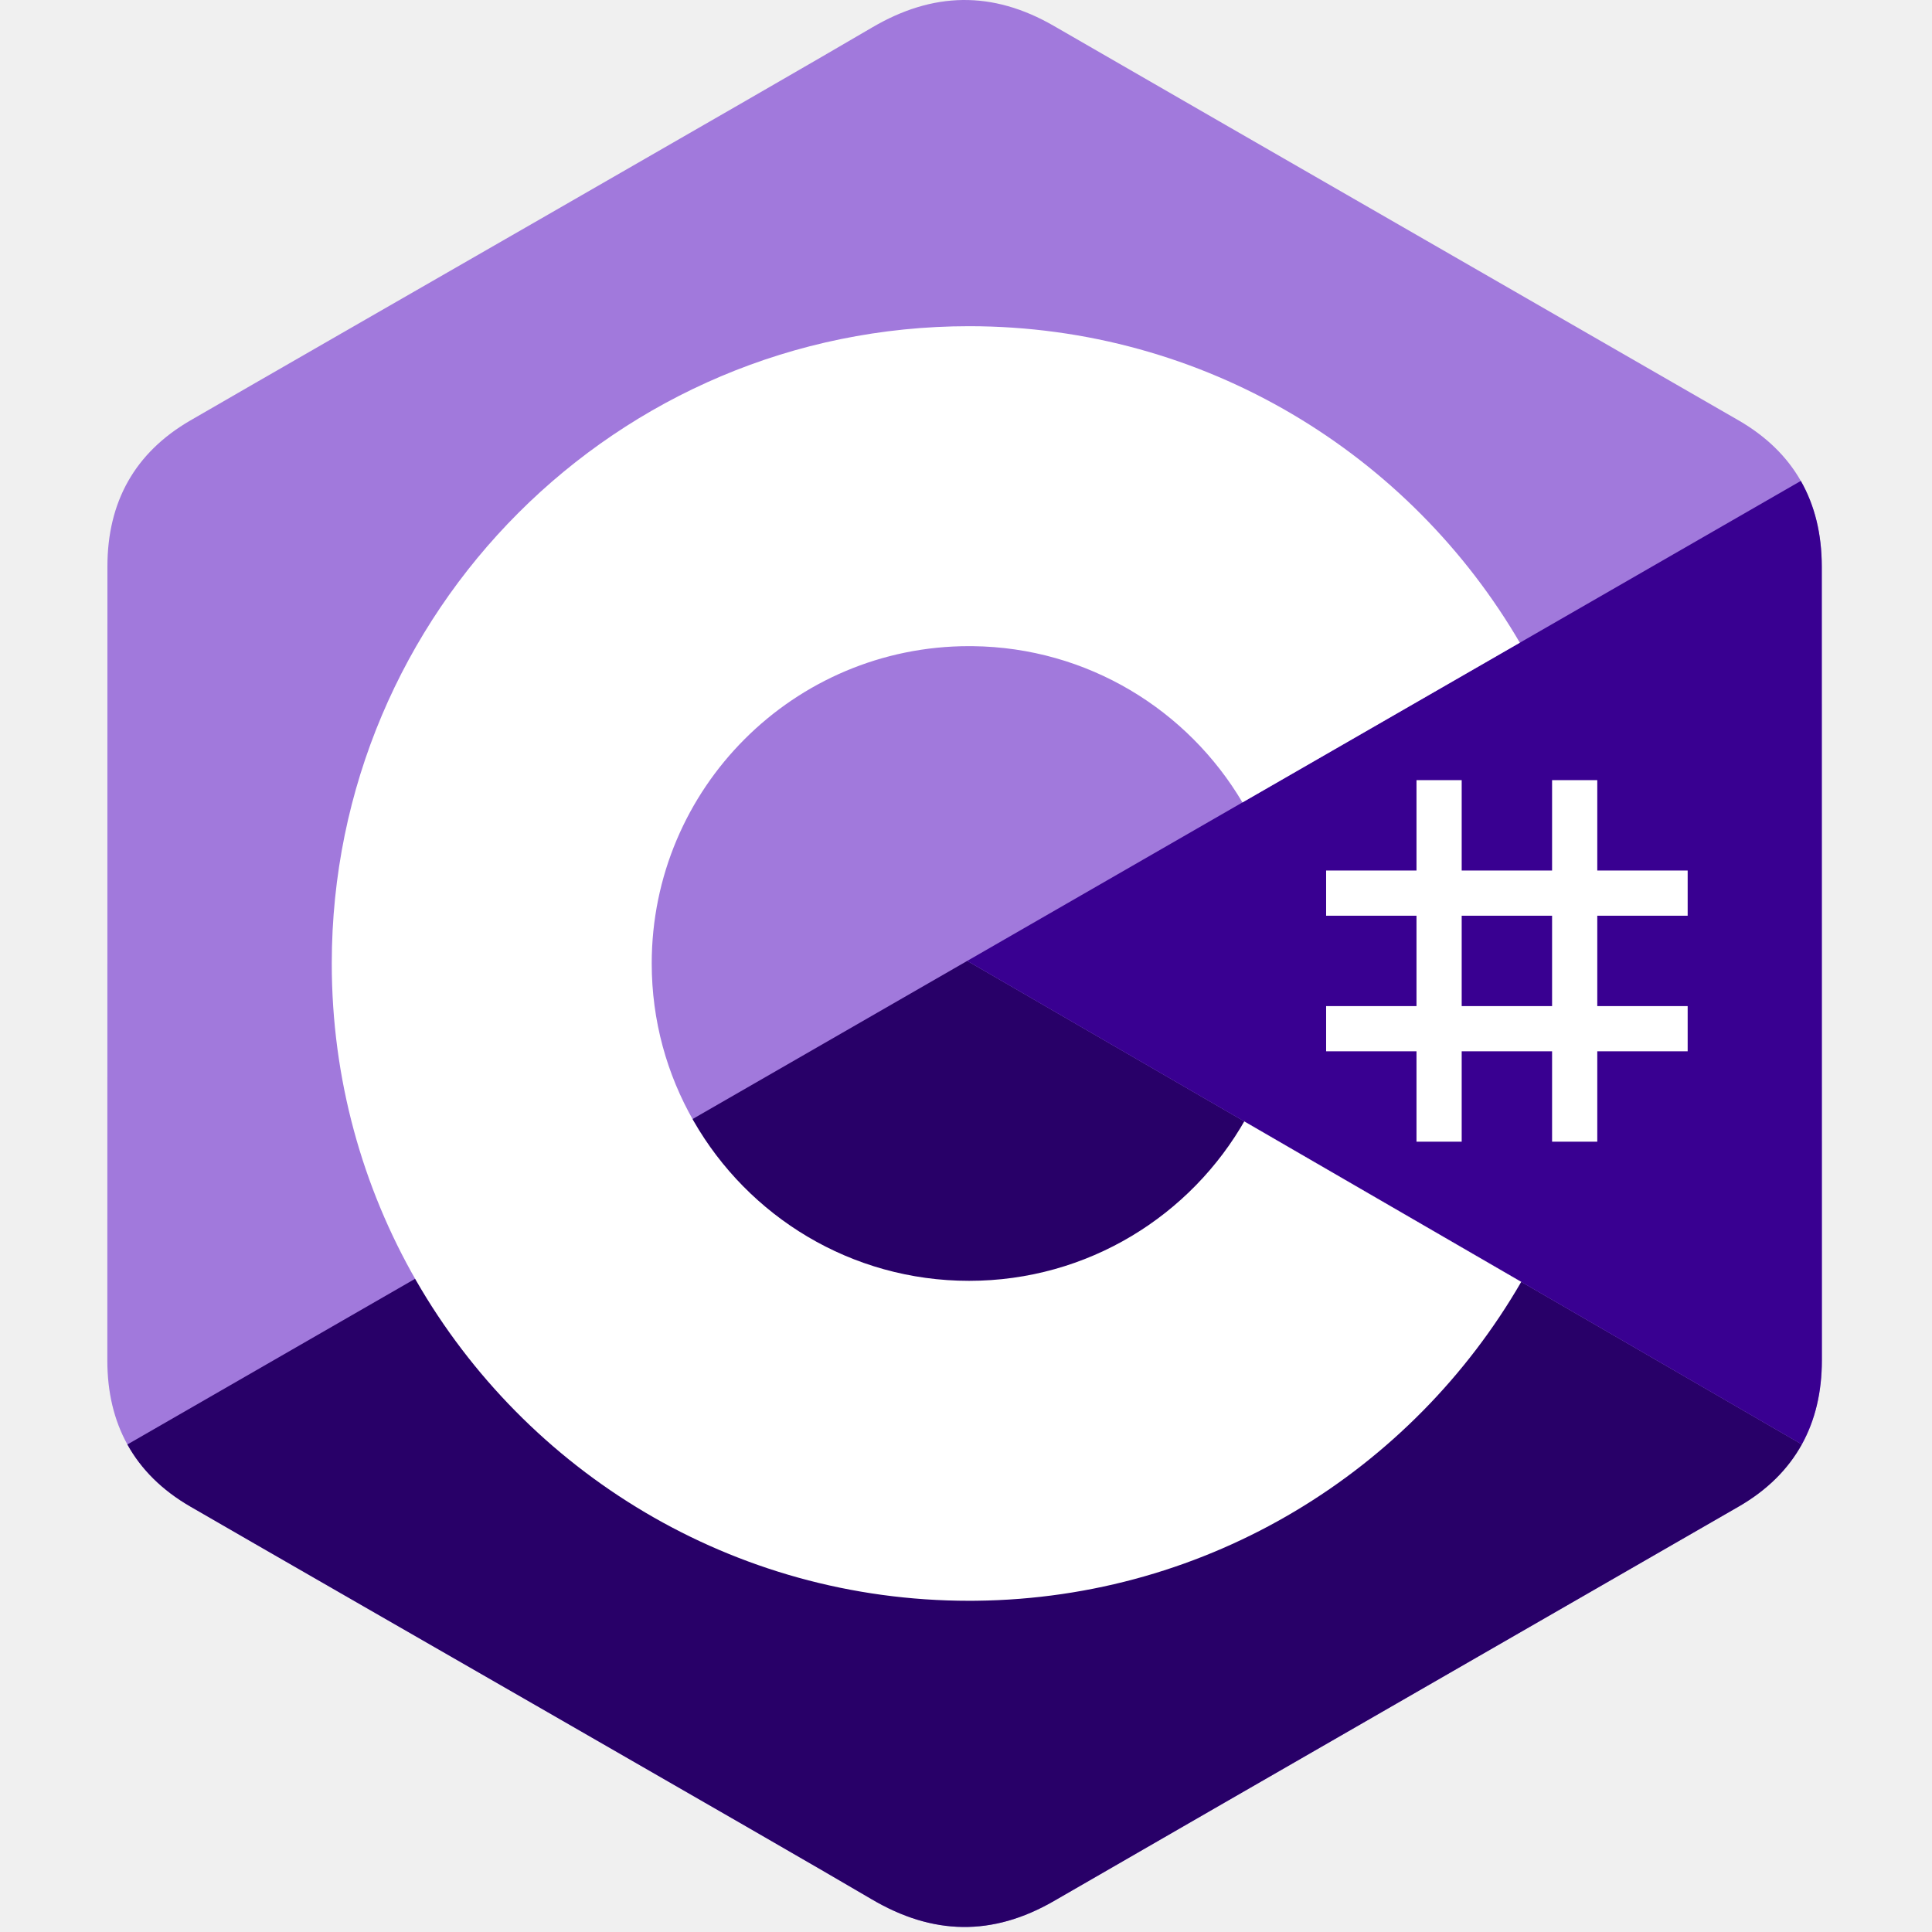
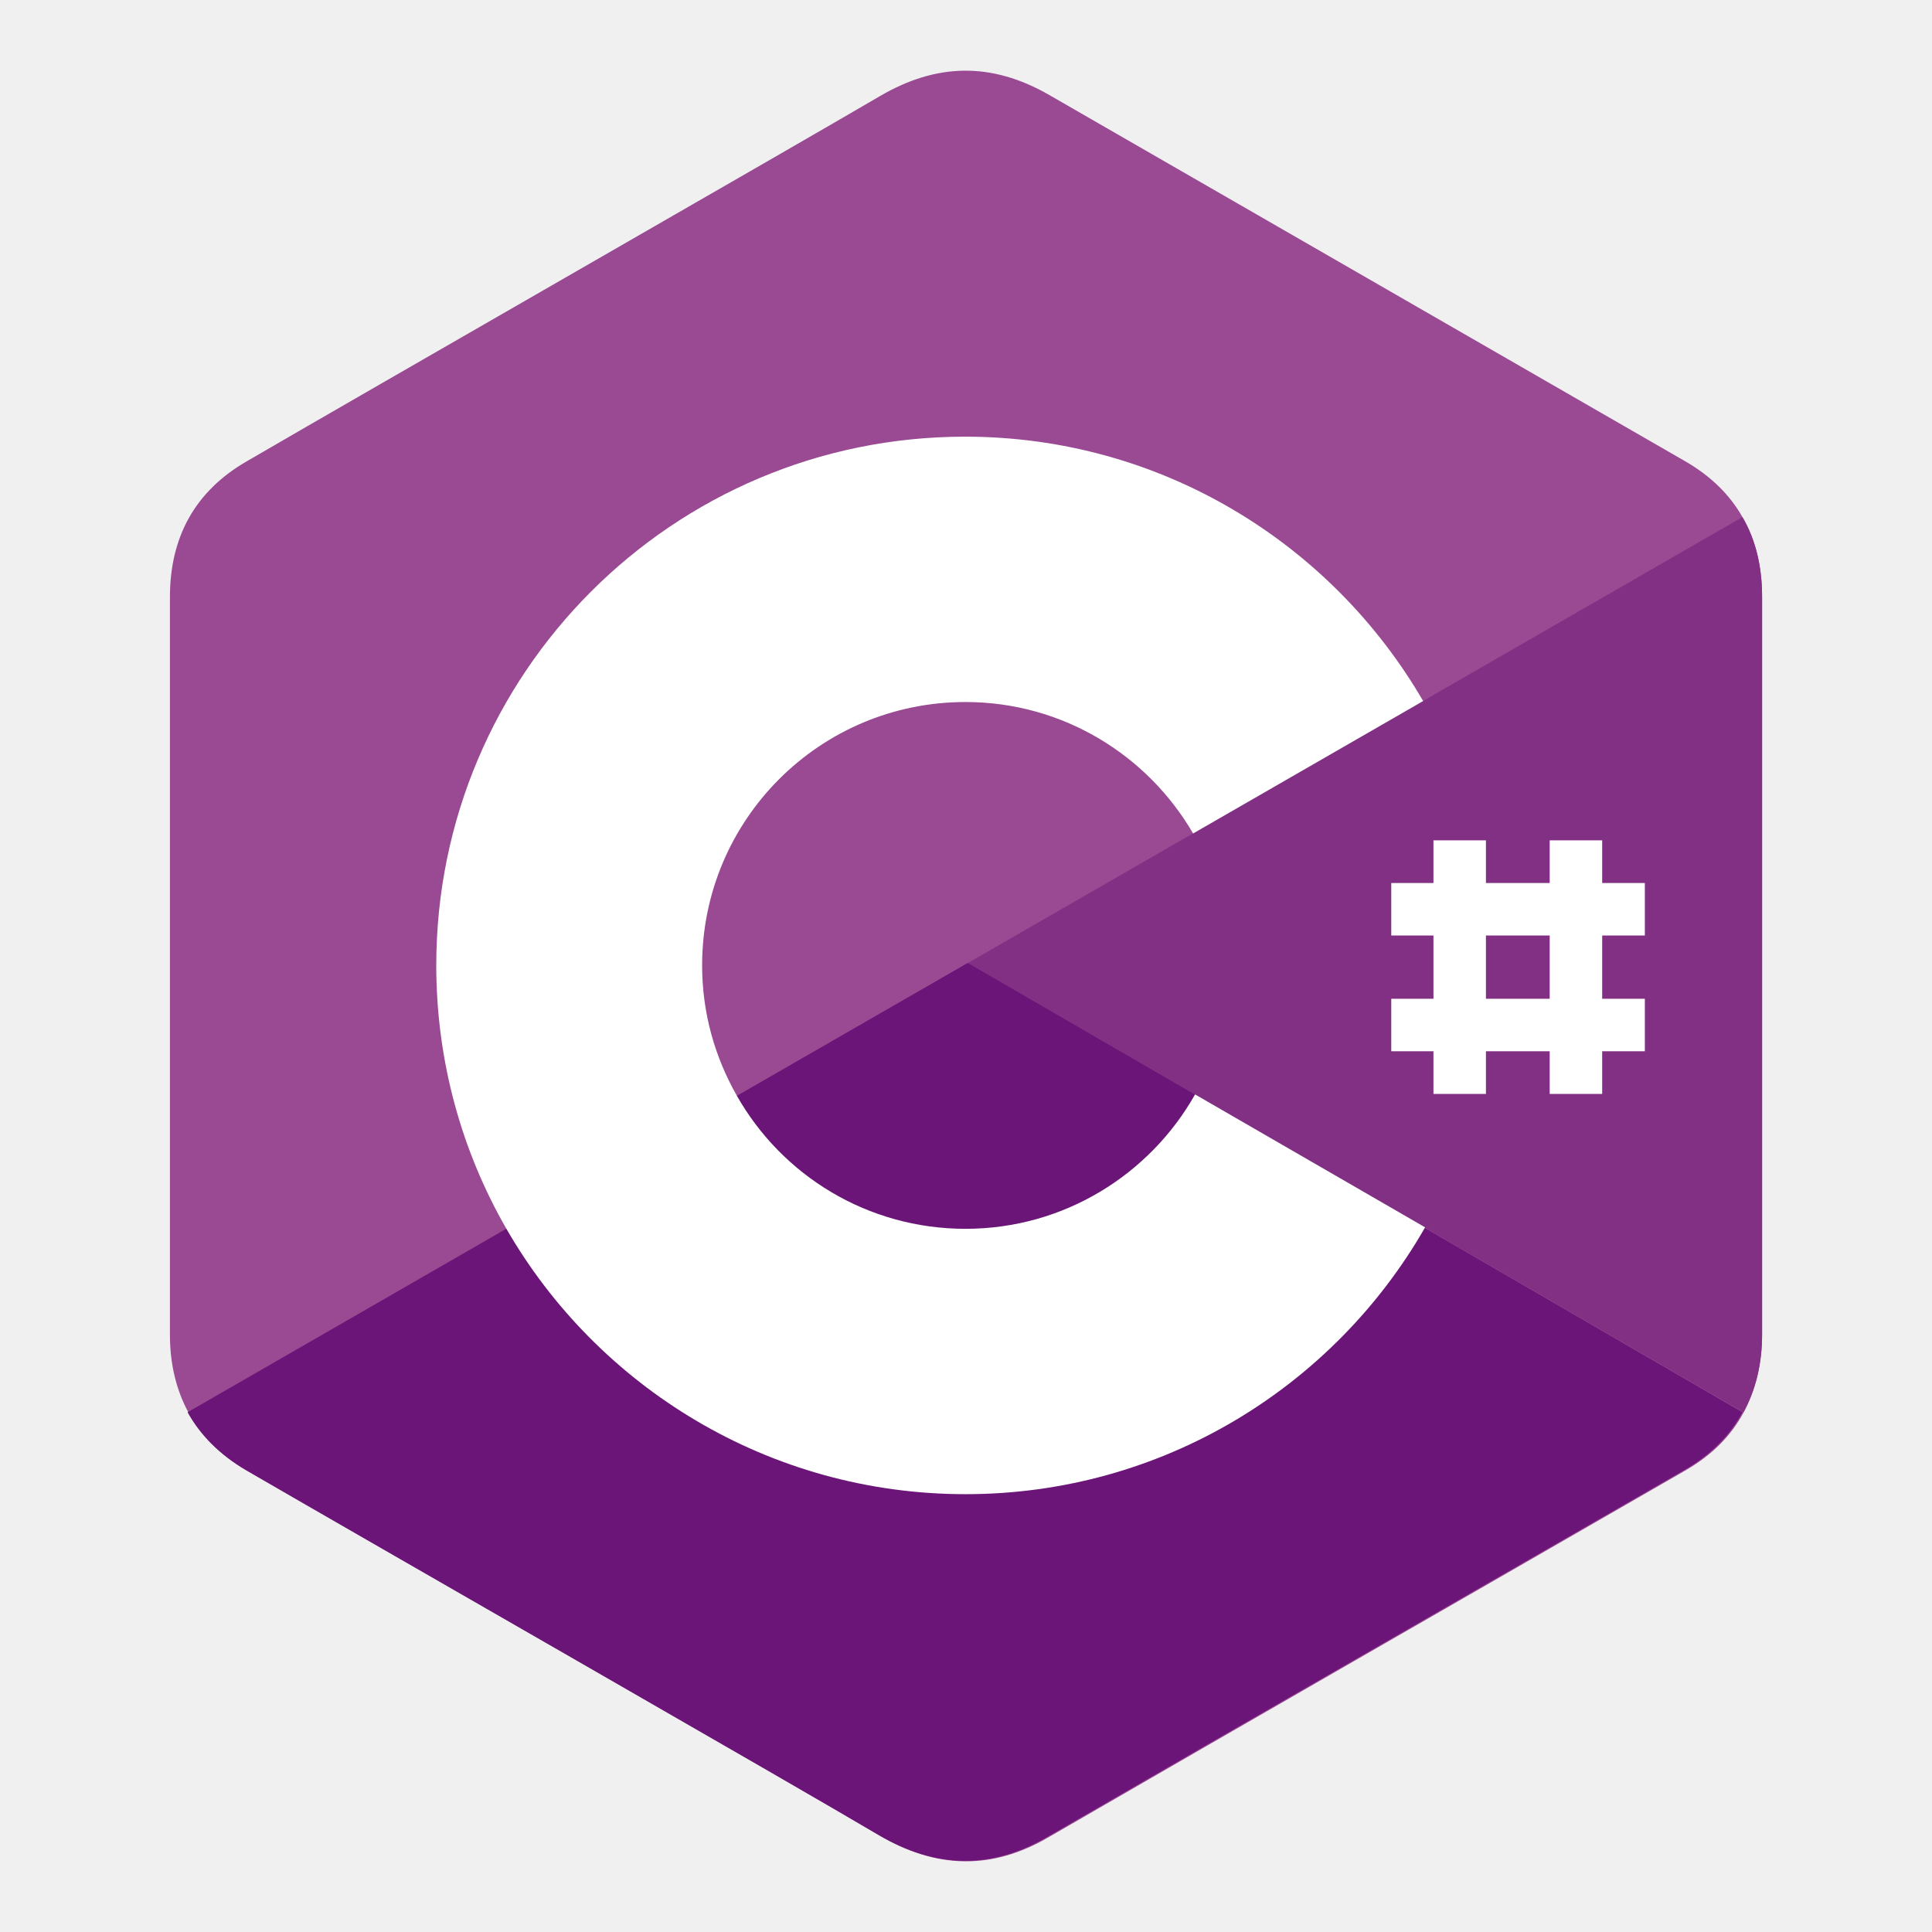
- <svg xmlns="http://www.w3.org/2000/svg" width="48px" height="48px" viewBox="0 0 256 288" version="1.1" preserveAspectRatio="xMidYMid">
-   <g>
-     <path d="M255.569,84.452 C255.567,79.622 254.534,75.354 252.445,71.691 C250.393,68.089 247.32,65.07 243.198,62.683 C209.173,43.064 175.115,23.505 141.101,3.866 C131.931,-1.428 123.04,-1.235 113.938,4.135 C100.395,12.122 32.59,50.969 12.385,62.672 C4.064,67.489 0.015,74.861 0.013,84.443 C0,123.898 0.013,163.352 0,202.808 C0,207.532 0.991,211.717 2.988,215.325 C5.041,219.036 8.157,222.138 12.374,224.579 C32.58,236.282 100.394,275.126 113.934,283.115 C123.04,288.488 131.931,288.68 141.104,283.384 C175.119,263.744 209.179,244.186 243.209,224.567 C247.426,222.127 250.542,219.023 252.595,215.315 C254.589,211.707 255.582,207.522 255.582,202.797 C255.582,202.797 255.582,123.908 255.569,84.452" fill="#A179DC" fill-rule="nonzero" />
-     <path d="M128.182,143.241 L2.988,215.325 C5.041,219.036 8.157,222.138 12.374,224.579 C32.58,236.282 100.394,275.126 113.934,283.115 C123.04,288.488 131.931,288.68 141.104,283.384 C175.119,263.744 209.179,244.186 243.209,224.567 C247.426,222.127 250.542,219.023 252.595,215.315 L128.182,143.241" fill="#280068" fill-rule="nonzero" />
-     <path d="M255.569,84.452 C255.567,79.622 254.534,75.354 252.445,71.691 L128.182,143.241 L252.595,215.315 C254.589,211.707 255.58,207.522 255.582,202.797 C255.582,202.797 255.582,123.908 255.569,84.452" fill="#390091" fill-rule="nonzero" />
-     <path d="M201.892,116.294 L201.892,129.768 L215.366,129.768 L215.366,116.294 L222.103,116.294 L222.103,129.768 L235.577,129.768 L235.577,136.505 L222.103,136.505 L222.103,149.978 L235.577,149.978 L235.577,156.715 L222.103,156.715 L222.103,170.189 L215.366,170.189 L215.366,156.715 L201.892,156.715 L201.892,170.189 L195.155,170.189 L195.155,156.715 L181.682,156.715 L181.682,149.978 L195.155,149.978 L195.155,136.505 L181.682,136.505 L181.682,129.768 L195.155,129.768 L195.155,116.294 L201.892,116.294 Z M215.366,136.505 L201.892,136.505 L201.892,149.978 L215.366,149.978 L215.366,136.505 Z" fill="#FFFFFF" />
-     <path d="M128.457,48.626 C163.601,48.626 194.284,67.712 210.719,96.082 L210.558,95.809 L169.21,119.617 C161.063,105.824 146.128,96.515 128.996,96.323 L128.457,96.32 C102.331,96.32 81.151,117.5 81.151,143.625 C81.151,152.169 83.428,160.178 87.39,167.095 C95.544,181.33 110.873,190.931 128.457,190.931 C146.15,190.931 161.566,181.208 169.678,166.821 L169.481,167.166 L210.768,191.084 C194.513,219.213 164.25,238.241 129.515,238.62 L128.457,238.626 C93.202,238.626 62.432,219.422 46.038,190.902 C38.035,176.979 33.456,160.838 33.456,143.625 C33.456,91.159 75.988,48.626 128.457,48.626 Z" fill="#FFFFFF" fill-rule="nonzero" />
+ <svg xmlns="http://www.w3.org/2000/svg" width="100%" height="100%" viewBox="0 0 500 500" version="1.1" xml:space="preserve" style="fill-rule:evenodd;clip-rule:evenodd;stroke-linejoin:round;stroke-miterlimit:2;">
+   <g transform="matrix(1.2694,0,0,1.2694,-67.4759,-67.5002)">
+     <path id="XMLID_3_" d="M412.4,174.8C412.4,168.7 411.1,163.2 408.4,158.6C405.8,154 401.9,150.2 396.7,147.2C353.5,122.3 310.2,97.4 267,72.5C255.3,65.8 244.1,66 232.5,72.8C215.3,82.9 129.1,132.3 103.5,147.2C92.9,153.3 87.8,162.7 87.8,174.9L87.8,325.3C87.8,331.3 89.1,336.6 91.6,341.2C94.2,345.9 98.2,349.9 103.5,353C129.2,367.9 215.3,417.2 232.5,427.4C244.1,434.2 255.4,434.5 267,427.7C310.2,402.7 353.5,377.9 396.7,353C402.1,349.9 406,346 408.6,341.2C411.1,336.6 412.4,331.3 412.4,325.3L412.4,174.8" style="fill:rgb(154,73,147);fill-rule:nonzero;" />
+     <path id="XMLID_4_" d="M250.5,249.5L91.4,341.1C94,345.8 98,349.8 103.3,352.9C129,367.8 215.1,417.1 232.3,427.3C243.9,434.1 255.2,434.4 266.8,427.6C310,402.6 353.3,377.8 396.5,352.9C401.9,349.8 405.8,345.9 408.4,341.1L250.5,249.5" style="fill:rgb(106,21,119);fill-rule:nonzero;" />
+     <path id="XMLID_5_" d="M203.4,276.6C212.7,292.8 230.1,303.7 250,303.7C270.1,303.7 287.6,292.7 296.8,276.3L250.5,249.5L203.4,276.6" style="fill:rgb(106,21,119);fill-rule:nonzero;" />
+     <path id="XMLID_6_" d="M412.4,174.8C412.4,168.7 411.1,163.2 408.4,158.6L250.5,249.5L408.6,341.1C411.1,336.5 412.4,331.2 412.4,325.2L412.4,174.8" style="fill:rgb(129,48,132);fill-rule:nonzero;" />
+     <path id="XMLID_9_" d="M296.8,276.3C287.6,292.6 270.1,303.7 250,303.7C230,303.7 212.6,292.8 203.4,276.6C198.9,268.7 196.3,259.7 196.3,250C196.3,220.3 220.3,196.3 250,196.3C269.8,196.3 287.1,207.1 296.4,223.1L343.3,196.1C324.6,163.9 289.8,142.2 249.9,142.2C190.3,142.2 142.1,190.5 142.1,250C142.1,269.5 147.3,287.9 156.4,303.7C175,336 210,357.8 250,357.8C290.1,357.8 325.1,335.9 343.7,303.4L296.8,276.3" style="fill:white;fill-rule:nonzero;" />
+     <g id="XMLID_32_">
+       <rect id="XMLID_2_" x="345.4" y="224.5" width="10.7" height="51.7" style="fill:white;" />
+       <rect id="XMLID_30_" x="369.1" y="224.5" width="10.7" height="51.7" style="fill:white;" />
+       <rect id="XMLID_31_" x="336.8" y="233.2" width="51.7" height="10.7" style="fill:white;" />
+       <rect id="XMLID_23_" x="336.8" y="256.8" width="51.7" height="10.7" style="fill:white;" />
+     </g>
  </g>
</svg>
